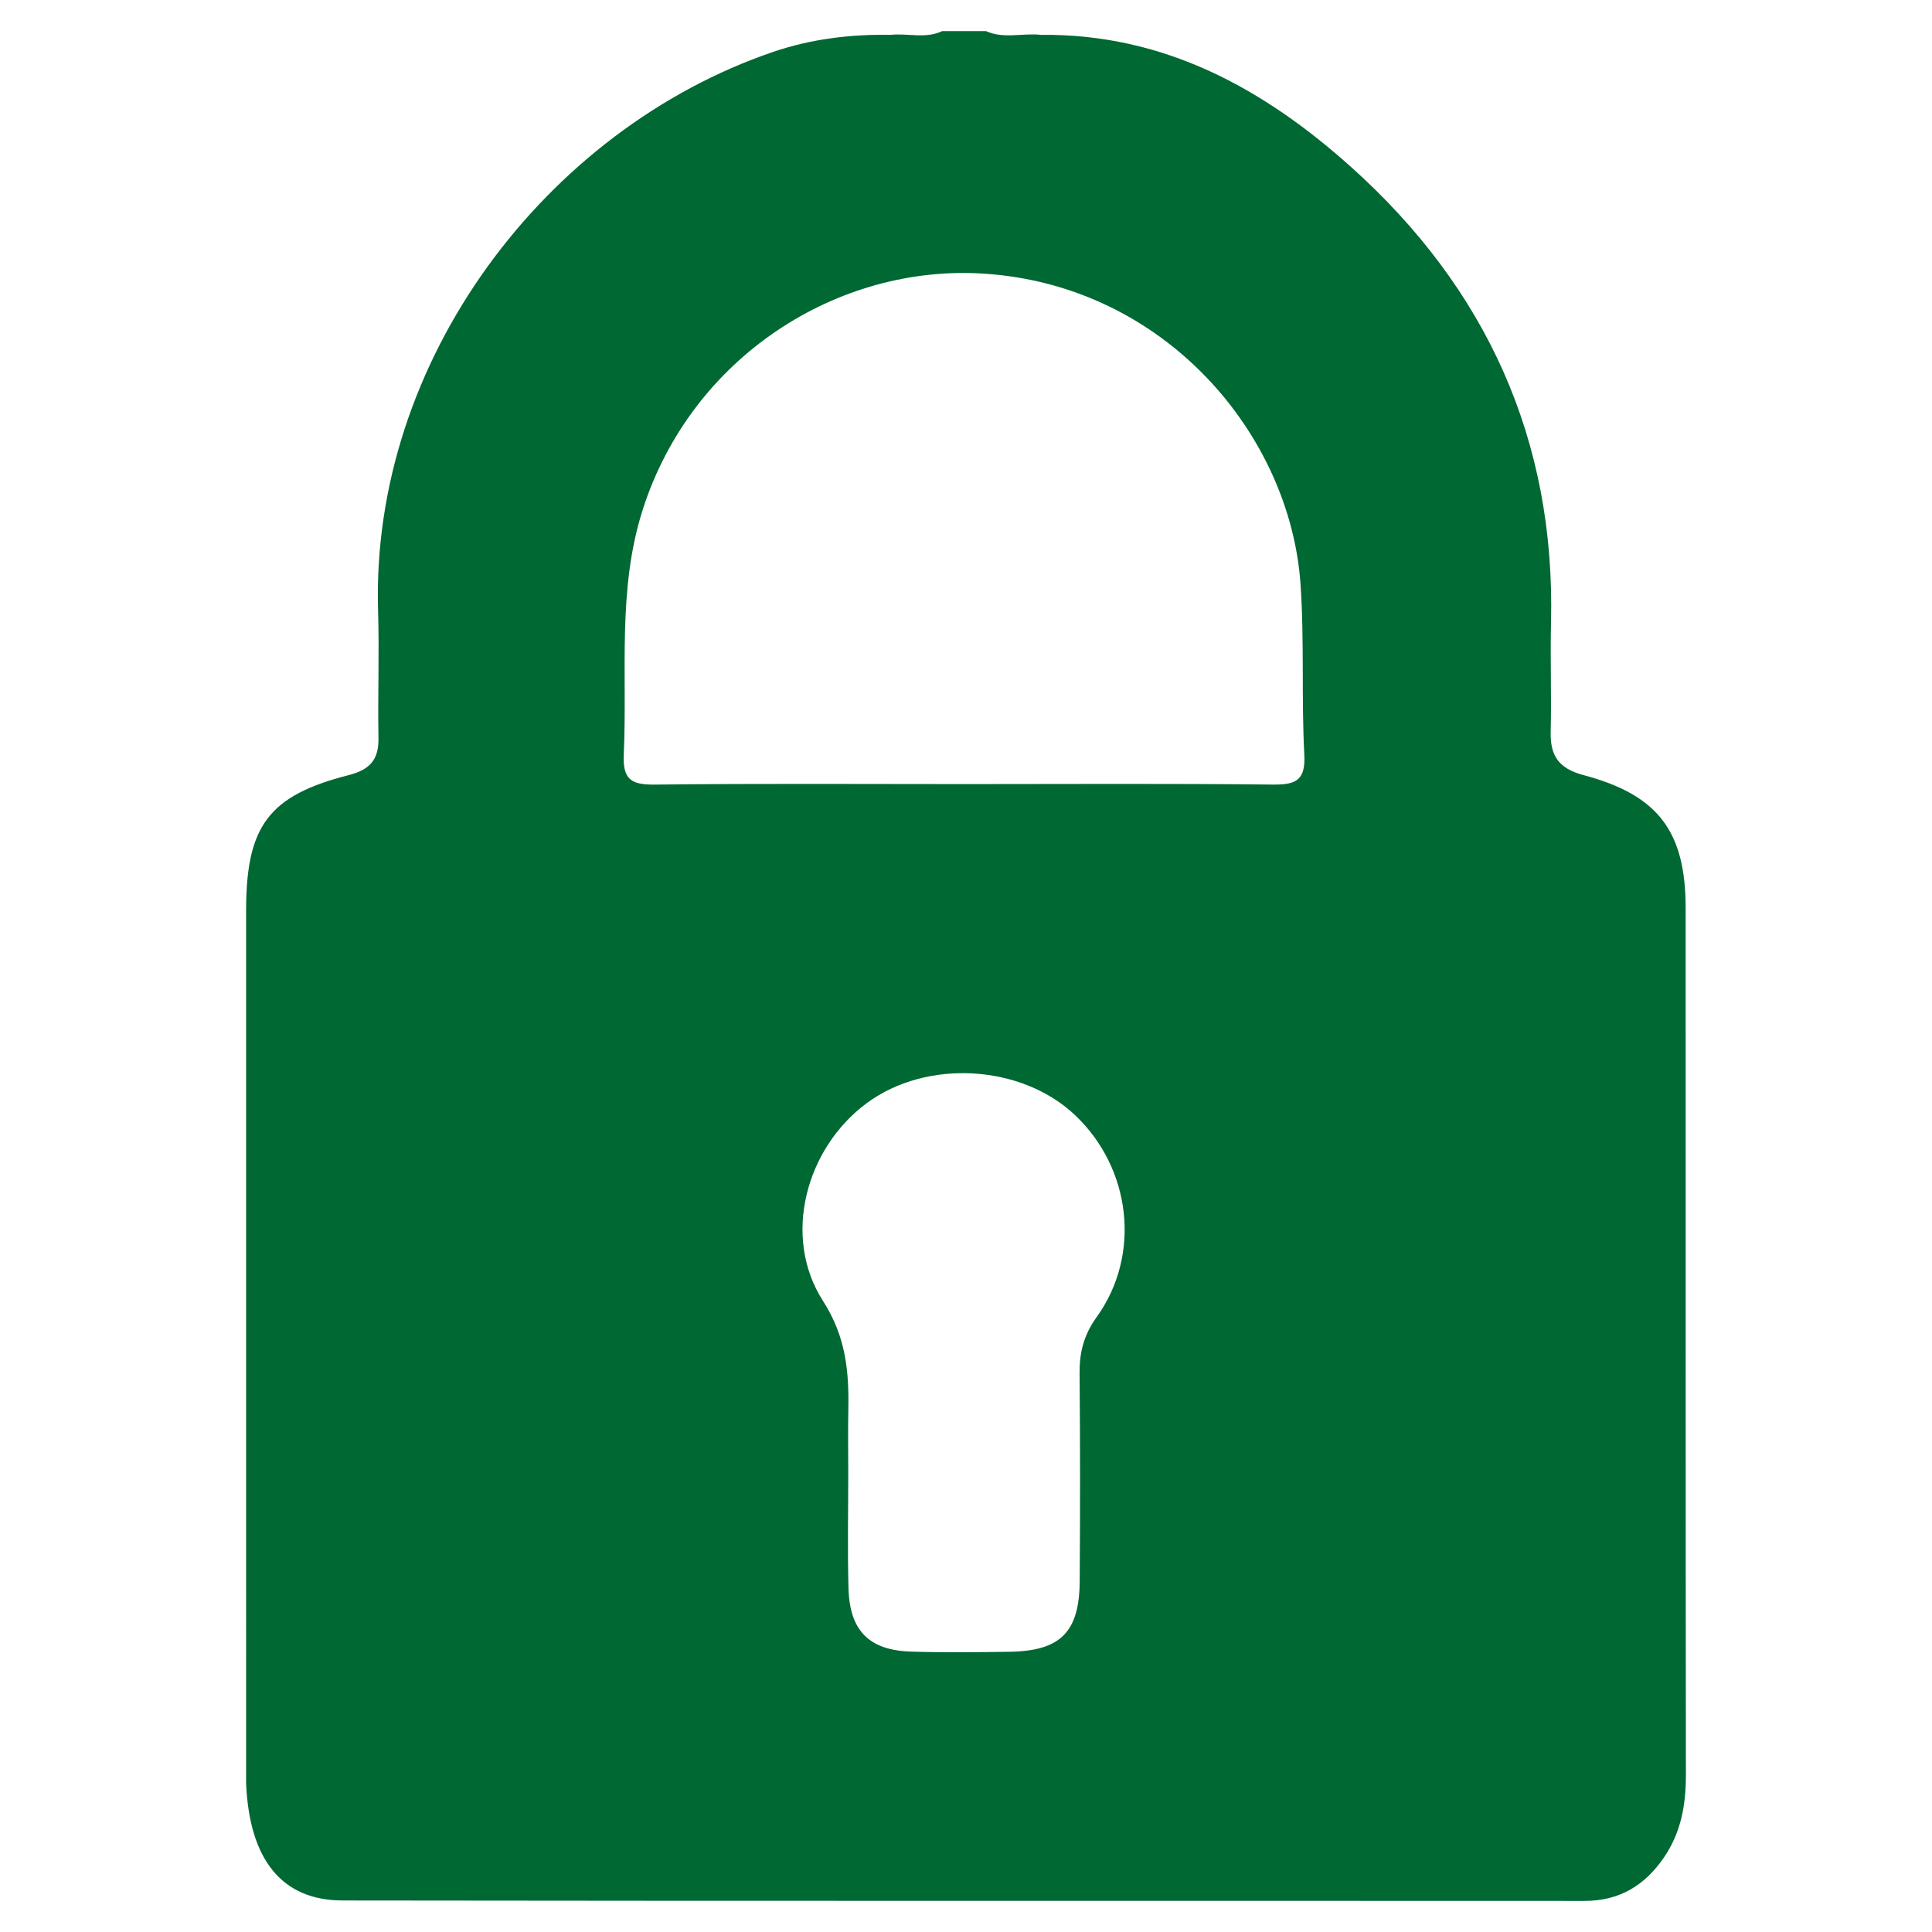
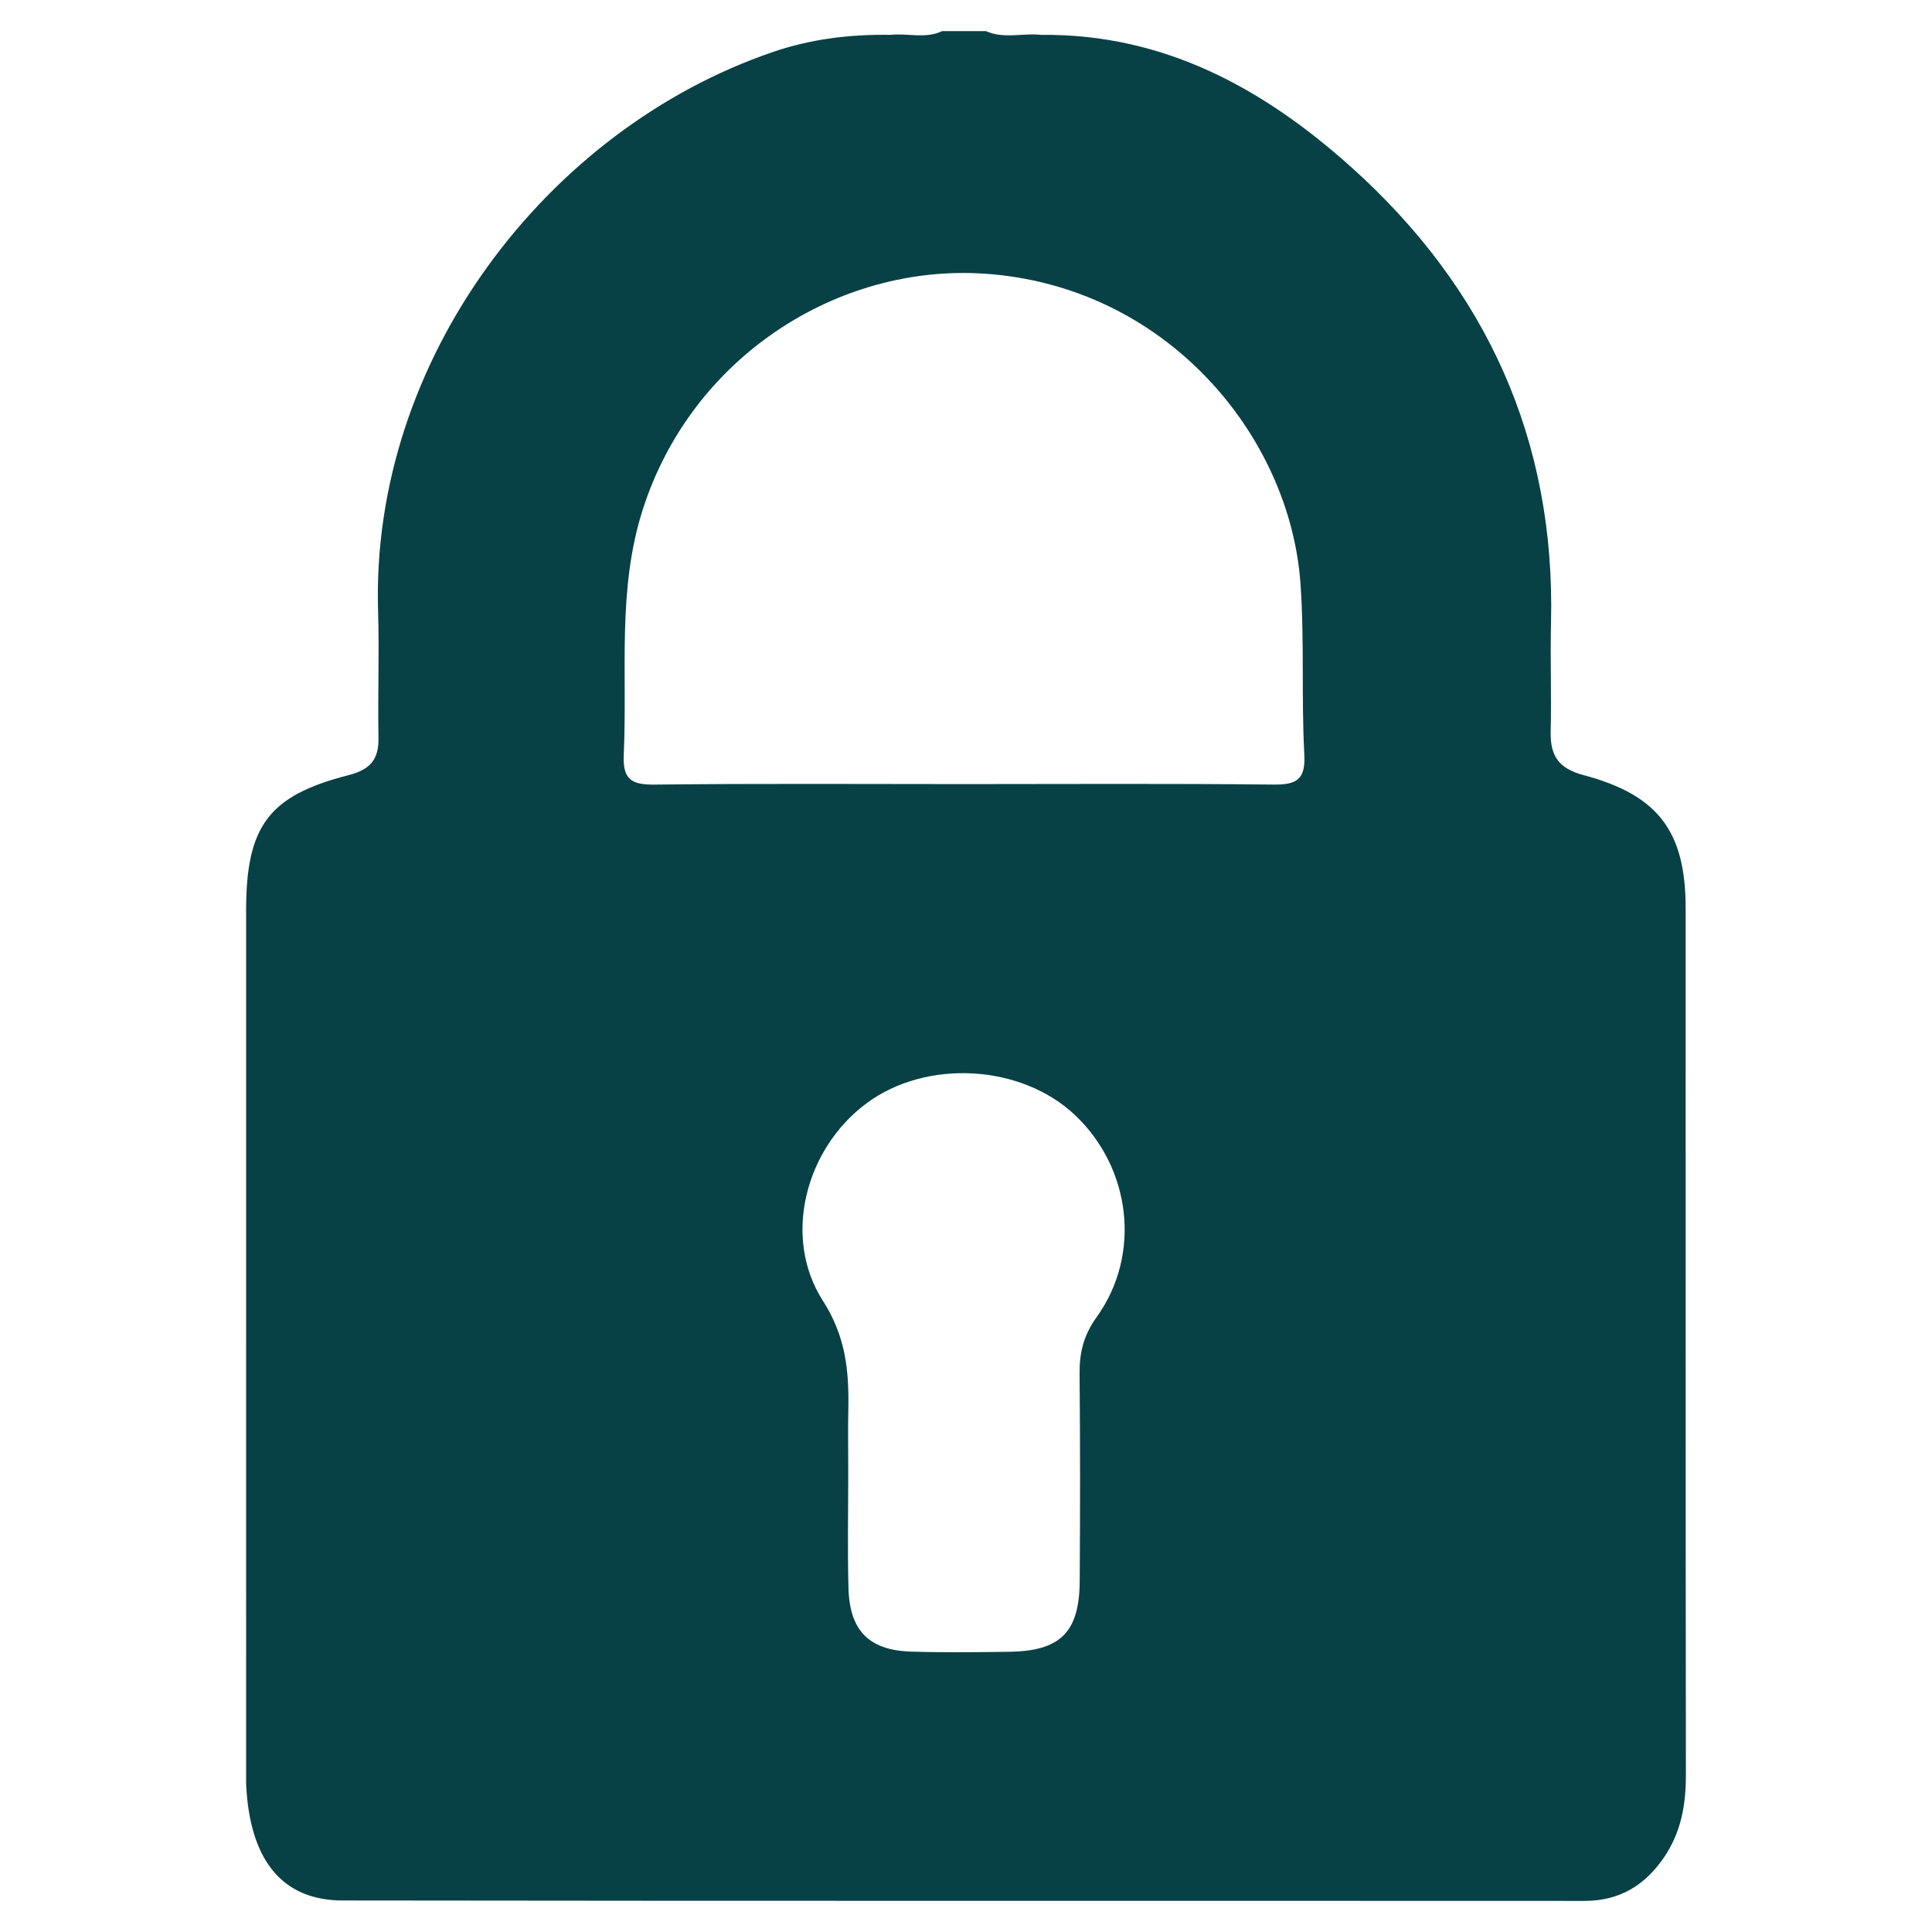
<svg xmlns="http://www.w3.org/2000/svg" version="1.1" id="Layer_1" x="0px" y="0px" width="265px" height="265px" viewBox="0 0 265 265" style="enable-background:new 0 0 265 265;" xml:space="preserve">
-   <path style="fill:#006832;" d="M231.209,124.569c-0.003-10.488-3.715-15.515-14.004-18.252c-3.414-0.908-4.589-2.651-4.507-5.973  c0.123-4.992-0.074-9.992,0.046-14.984c0.605-25.067-8.9-45.805-27.345-62.383c-12.025-10.808-25.727-18.375-42.591-18.195  c-2.521-0.285-5.117,0.594-7.578-0.516c-2,0-4,0-5.999,0c-2.288,1.094-4.716,0.258-7.065,0.515  C116.65,4.687,111.251,5.339,106,7.134C74.878,17.774,50.82,49.462,51.859,83.78c0.176,5.81-0.051,11.632,0.053,17.445  c0.054,3.022-1.199,4.356-4.14,5.108c-10.922,2.793-13.988,6.981-14.014,18.418c0,39.964,0.001,79.938,0.001,119.917  c0.459,10.394,4.883,15.997,13.228,16.009c56.779,0.079,113.558,0.03,170.337,0.059c4.771,0.002,8.238-2.082,10.881-5.919  c2.374-3.447,3.043-7.247,3.038-11.362C231.195,203.826,231.22,164.197,231.209,124.569z M150.421,180.656  c-1.802,2.507-2.368,4.883-2.342,7.78c0.088,9.481,0.082,18.963,0.017,28.444c-0.048,7.004-2.646,9.58-9.641,9.682  c-4.49,0.065-8.986,0.118-13.473-0.021c-5.768-0.178-8.441-2.856-8.601-8.691c-0.146-5.319-0.031-10.645-0.032-15.968  c-0.001-2.828-0.048-5.657,0.009-8.483c0.107-5.287-0.322-10.052-3.482-14.975c-5.615-8.749-2.381-20.917,6.014-27.117  c8.227-6.076,21.207-5.323,28.577,1.658C155.142,160.235,156.581,172.085,150.421,180.656z M174.653,107.616  c-14.142-0.155-28.286-0.067-42.429-0.067s-28.288-0.091-42.429,0.069c-3.193,0.036-4.392-0.7-4.237-4.115  c0.511-11.245-0.931-22.591,2.616-33.645c6.702-20.884,26.708-33.641,46.804-32.323c24.951,1.635,41.981,22.194,43.403,42.547  c0.547,7.823,0.111,15.635,0.523,23.433C179.087,106.955,177.822,107.65,174.653,107.616z" />
+   <path style="fill:#074145;" d="M231.209,124.569c-0.003-10.488-3.715-15.515-14.004-18.252c-3.414-0.908-4.589-2.651-4.507-5.973  c0.123-4.992-0.074-9.992,0.046-14.984c0.605-25.067-8.9-45.805-27.345-62.383c-12.025-10.808-25.727-18.375-42.591-18.195  c-2.521-0.285-5.117,0.594-7.578-0.516c-2,0-4,0-5.999,0c-2.288,1.094-4.716,0.258-7.065,0.515  C116.65,4.687,111.251,5.339,106,7.134C74.878,17.774,50.82,49.462,51.859,83.78c0.176,5.81-0.051,11.632,0.053,17.445  c0.054,3.022-1.199,4.356-4.14,5.108c-10.922,2.793-13.988,6.981-14.014,18.418c0,39.964,0.001,79.938,0.001,119.917  c0.459,10.394,4.883,15.997,13.228,16.009c56.779,0.079,113.558,0.03,170.337,0.059c4.771,0.002,8.238-2.082,10.881-5.919  c2.374-3.447,3.043-7.247,3.038-11.362C231.195,203.826,231.22,164.197,231.209,124.569z M150.421,180.656  c-1.802,2.507-2.368,4.883-2.342,7.78c0.088,9.481,0.082,18.963,0.017,28.444c-0.048,7.004-2.646,9.58-9.641,9.682  c-4.49,0.065-8.986,0.118-13.473-0.021c-5.768-0.178-8.441-2.856-8.601-8.691c-0.146-5.319-0.031-10.645-0.032-15.968  c-0.001-2.828-0.048-5.657,0.009-8.483c0.107-5.287-0.322-10.052-3.482-14.975c-5.615-8.749-2.381-20.917,6.014-27.117  c8.227-6.076,21.207-5.323,28.577,1.658C155.142,160.235,156.581,172.085,150.421,180.656z M174.653,107.616  c-14.142-0.155-28.286-0.067-42.429-0.067s-28.288-0.091-42.429,0.069c-3.193,0.036-4.392-0.7-4.237-4.115  c0.511-11.245-0.931-22.591,2.616-33.645c6.702-20.884,26.708-33.641,46.804-32.323c24.951,1.635,41.981,22.194,43.403,42.547  c0.547,7.823,0.111,15.635,0.523,23.433C179.087,106.955,177.822,107.65,174.653,107.616z" />
</svg>
